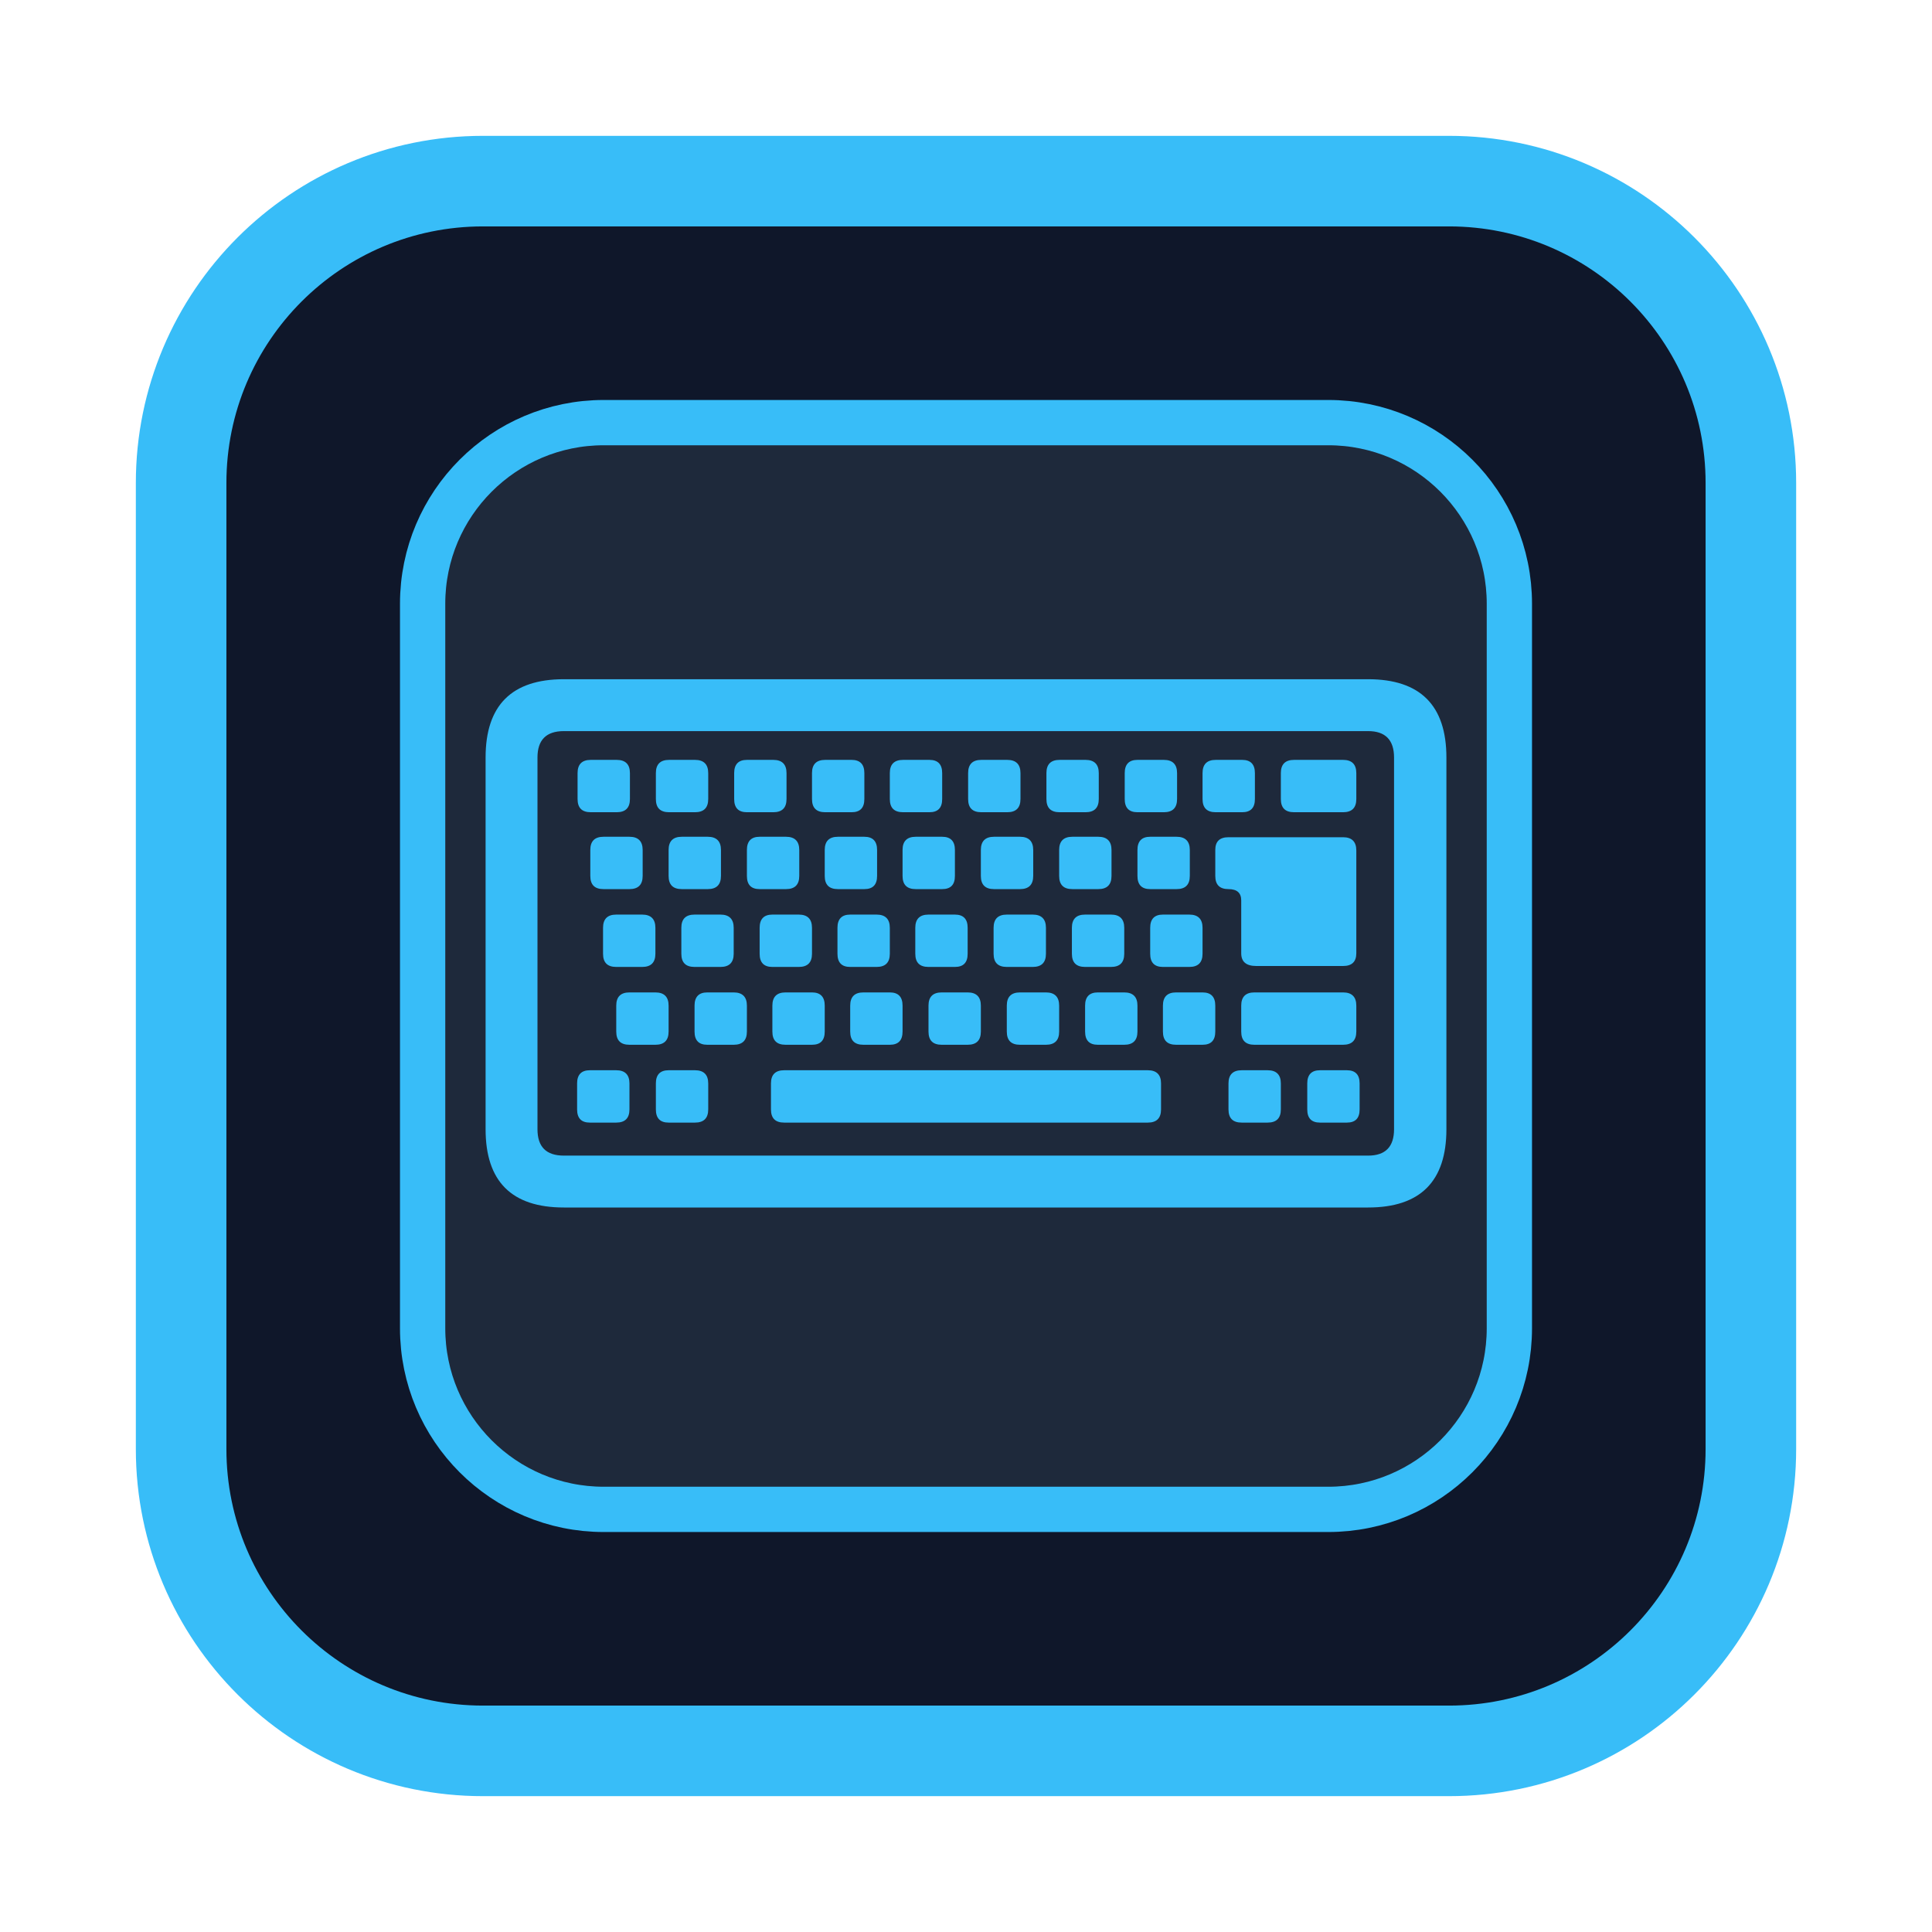
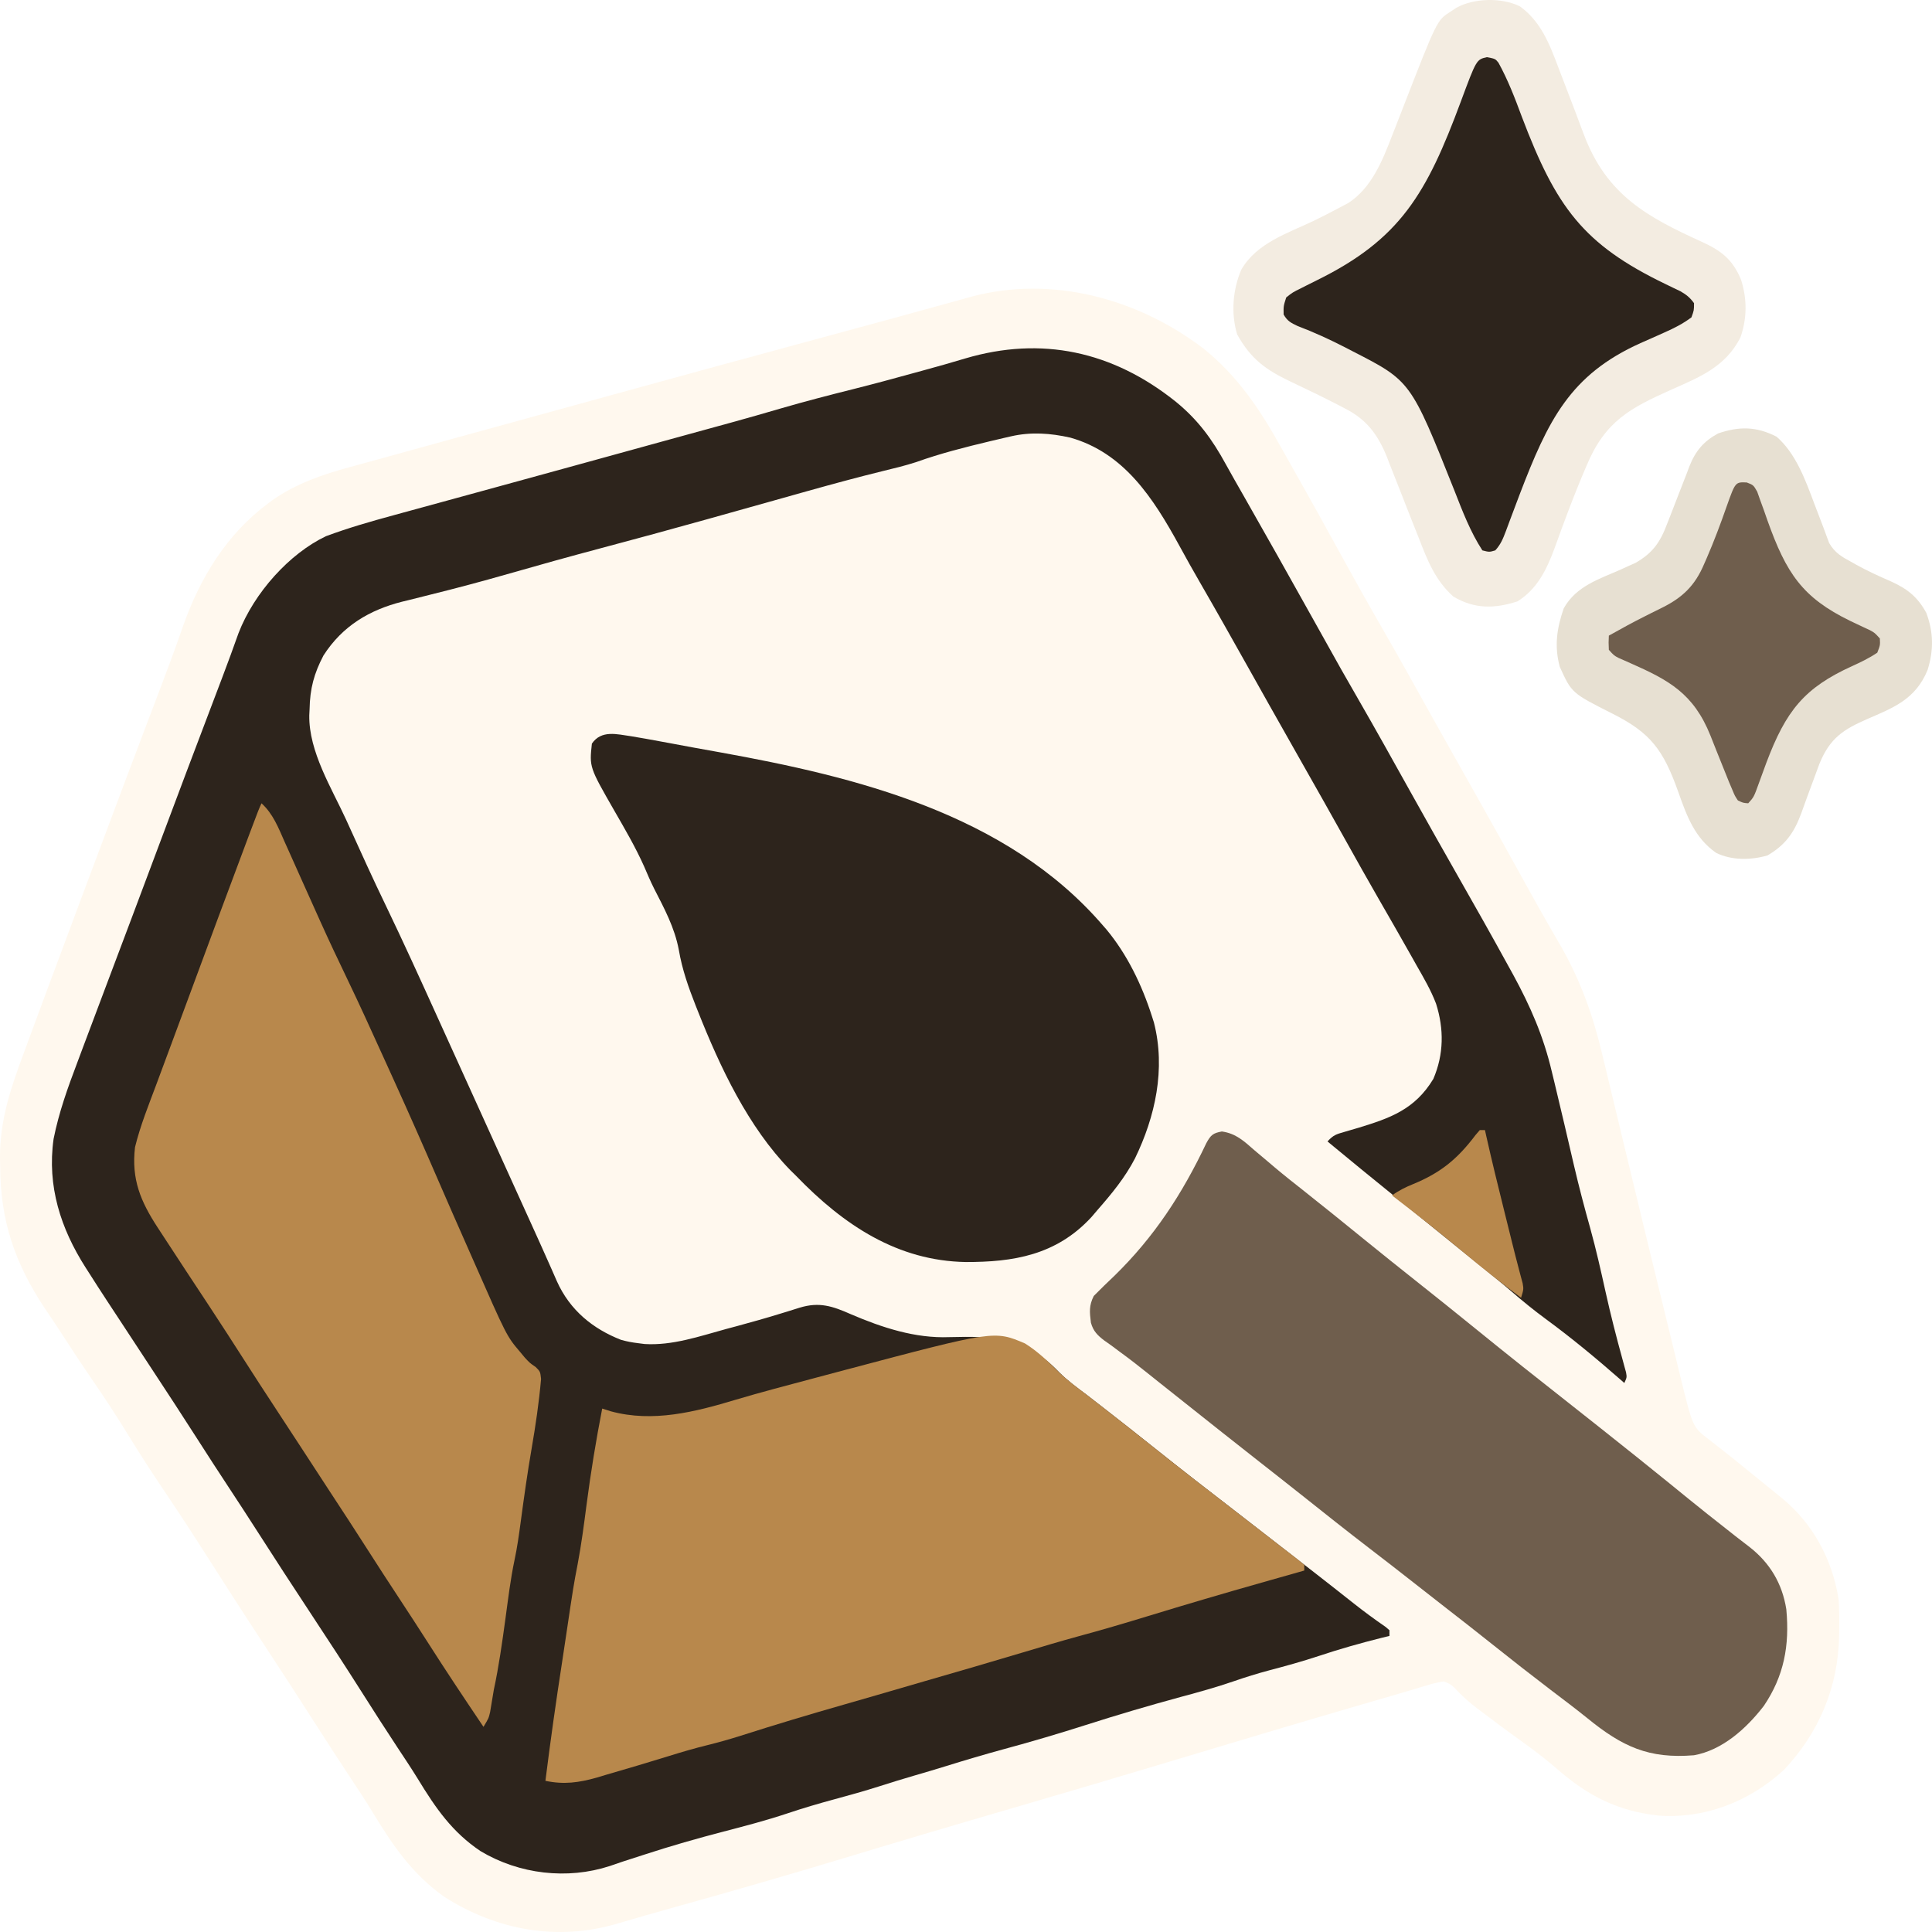
- <svg xmlns="http://www.w3.org/2000/svg" viewBox="0 0 64 64" width="64" height="64">
-   <rect x="6" y="6" width="52" height="52" rx="10" ry="10" fill="#0f172a" stroke="#38bdf8" stroke-width="3" />
-   <rect x="14" y="14" width="36" height="36" rx="6" ry="6" fill="#1e293b" stroke="#38bdf8" stroke-width="1.5" />
-   <text x="32" y="40" font-family="sans-serif" font-weight="bold" font-size="24" fill="#38bdf8" text-anchor="middle">⌨</text>
+ <svg xmlns="http://www.w3.org/2000/svg" version="1.1" width="1024" height="1024" viewBox="0 0 1024 1024" fill="none">
+   <g transform="matrix(1.368047 0 0 1.506148 -210.2514 -217.3628)">
+     <path d="M0 0 C13.363 9.822 21.9 21.442 30.426 35.425 C31.957 37.93 33.504 40.424 35.059 42.914 C41.683 53.54 48.184 64.24 54.669 74.952 C59.524 82.968 64.443 90.938 69.475 98.845 C75.786 108.776 81.907 118.825 88.064 128.852 C90.929 133.511 93.807 138.163 96.688 142.812 C97.213 143.661 97.738 144.509 98.279 145.383 C100.918 149.643 103.56 153.902 106.203 158.16 C112.437 168.208 118.628 178.281 124.754 188.396 C127.64 193.154 130.551 197.892 133.527 202.594 C134.1 203.503 134.673 204.413 135.264 205.35 C136.327 207.033 137.396 208.712 138.475 210.385 C146.018 222.358 150.926 234.779 154.461 248.438 C154.852 249.904 155.244 251.371 155.638 252.837 C156.469 255.945 157.291 259.055 158.106 262.167 C159.39 267.066 160.694 271.961 162 276.855 C163.793 283.58 165.578 290.307 167.358 297.035 C170.831 310.158 174.357 323.266 177.894 336.372 C178.994 340.449 180.09 344.527 181.183 348.606 C182.017 351.719 182.855 354.83 183.691 357.941 C183.838 358.49 183.838 358.49 184.579 361.265 C189.498 379.503 189.498 379.503 195.5 383.688 C196.055 384.086 196.609 384.484 197.181 384.894 C198.418 385.782 199.663 386.66 200.912 387.531 C204.068 389.751 207.162 392.053 210.264 394.349 C211.877 395.542 213.492 396.73 215.111 397.915 C217.415 399.6 219.709 401.297 222 403 C222.401 403.297 222.401 403.297 224.431 404.798 C235.85 413.425 243.506 425.797 246 440 C246.265 443.298 246.287 446.568 246.25 449.875 C246.243 450.761 246.235 451.647 246.227 452.561 C245.92 471.2 238.342 486.992 225 500 C211.31 511.483 193.908 517.446 176.067 516.211 C160.713 514.641 149.183 509.502 137.109 499.952 C133.092 496.784 128.962 493.873 124.688 491.062 C124.069 490.656 123.45 490.249 122.813 489.83 C121.537 488.992 120.261 488.153 118.985 487.315 C116.191 485.464 113.421 483.581 110.657 481.686 C109.272 480.736 107.883 479.794 106.489 478.857 C102.985 476.482 100.007 474.056 97 471.062 C95.343 469.82 95.343 469.82 93 469 C90.453 469.403 88.191 469.907 85.73 470.613 C85.024 470.803 84.318 470.993 83.59 471.189 C82.115 471.587 80.641 471.991 79.168 472.4 C77.151 472.958 75.13 473.495 73.104 474.021 C69.17 475.042 65.241 476.081 61.312 477.125 C60.592 477.316 59.872 477.507 59.131 477.704 C34.861 484.141 10.633 490.732 -13.588 497.347 C-31.709 502.296 -49.844 507.184 -68 512 C-74.98 513.852 -81.959 515.706 -88.938 517.562 C-89.406 517.687 -89.406 517.687 -91.779 518.318 C-103.399 521.411 -115.009 524.54 -126.605 527.719 C-127.756 528.034 -128.906 528.35 -130.092 528.674 C-132.43 529.316 -134.769 529.957 -137.108 530.598 C-159.441 536.721 -181.817 542.627 -204.27 548.293 C-212.024 550.252 -219.761 552.275 -227.488 554.34 C-250.335 560.383 -273.717 556.669 -294.199 544.812 C-306.637 536.763 -314.136 526.807 -322.272 514.563 C-324.96 510.576 -327.789 506.696 -330.625 502.812 C-334.854 496.987 -339.043 491.136 -343.188 485.25 C-349.971 475.616 -356.809 466.023 -363.717 456.478 C-371.547 445.659 -379.263 434.762 -386.926 423.824 C-392.17 416.352 -397.493 408.953 -402.938 401.625 C-407.649 395.283 -412.199 388.857 -416.625 382.312 C-421.138 375.64 -425.813 369.133 -430.683 362.717 C-434.375 357.852 -437.962 352.923 -441.489 347.936 C-443.98 344.414 -446.536 340.95 -449.125 337.5 C-460.402 321.954 -466.159 307.161 -466.25 287.875 C-466.271 286.81 -466.291 285.745 -466.312 284.648 C-466.378 271.08 -461.877 259.548 -456.812 247.188 C-456.189 245.65 -455.566 244.112 -454.944 242.573 C-453.303 238.522 -451.65 234.476 -449.995 230.431 C-449.023 228.057 -448.054 225.683 -447.086 223.309 C-442.781 212.755 -438.448 202.213 -434.103 191.676 C-432.962 188.908 -431.821 186.14 -430.681 183.372 C-416.761 149.601 -416.761 149.601 -409.742 132.785 C-409.408 131.985 -409.075 131.185 -408.731 130.361 C-407.137 126.545 -405.542 122.729 -403.943 118.915 C-401.057 112.021 -398.245 105.11 -395.584 98.126 C-388.811 80.459 -378.34 65.223 -362.5 54.5 C-361.932 54.115 -361.364 53.73 -360.779 53.333 C-351.542 47.444 -341.161 44.243 -330.605 41.652 C-329.443 41.359 -328.281 41.066 -327.083 40.764 C-323.391 39.834 -319.695 38.917 -316 38 C-313.616 37.401 -311.233 36.801 -308.85 36.2 C-302.007 34.476 -295.16 32.767 -288.312 31.061 C-284.851 30.198 -281.39 29.334 -277.929 28.471 C-273.6 27.39 -269.271 26.31 -264.942 25.23 C-255.917 22.979 -246.895 20.723 -237.873 18.462 C-207.782 10.92 -177.677 3.439 -147.551 -3.96 C-130.666 -8.107 -113.787 -12.275 -96.929 -16.527 C-96.293 -16.687 -96.293 -16.687 -93.078 -17.496 C-92.544 -17.631 -92.544 -17.631 -89.841 -18.314 C-58.986 -25.763 -25.757 -17.814 0 0 Z " fill="#FFF8EE" transform="translate(620,267)" />
+     <path d="M0 0 C8.405 6.249 13.952 13.045 19.305 21.976 C21.491 25.589 23.749 29.156 25.996 32.731 C34.953 46.995 43.813 61.319 52.626 75.671 C64.69 95.315 64.69 95.315 70.681 104.75 C77.486 115.467 84.11 126.296 90.754 137.115 C93.576 141.706 96.407 146.292 99.243 150.875 C99.764 151.716 100.285 152.558 100.822 153.426 C103.632 157.962 106.455 162.489 109.294 167.007 C115.857 177.457 122.364 187.936 128.743 198.5 C129.35 199.498 129.957 200.497 130.583 201.526 C137.264 212.648 142.366 223.216 145.618 235.812 C145.953 237.065 146.288 238.318 146.633 239.609 C149.218 249.289 151.691 259.001 154.174 268.708 C156.09 276.146 158.215 283.491 160.482 290.828 C162.738 298.222 164.59 305.7 166.416 313.21 C168.361 321.153 170.56 329.003 172.94 336.827 C173.183 337.645 173.426 338.462 173.677 339.304 C173.786 339.662 173.786 339.662 174.339 341.476 C174.681 343.25 174.681 343.25 173.681 345.25 C173.235 344.893 172.789 344.537 172.33 344.171 C162.897 336.666 153.35 329.464 143.316 322.778 C138.699 319.691 134.282 316.44 129.92 313.002 C126.275 310.15 122.539 307.423 118.806 304.687 C117.131 303.457 115.457 302.226 113.782 300.996 C113.359 300.685 113.359 300.685 111.217 299.112 C107.201 296.163 103.191 293.206 99.181 290.25 C94.35 286.689 89.518 283.13 84.685 279.574 C75.986 273.173 67.302 266.754 58.681 260.25 C60.935 257.995 62.085 257.705 65.118 256.917 C66.009 256.679 66.899 256.441 67.817 256.196 C68.762 255.945 69.707 255.695 70.681 255.437 C82.676 252.099 92.472 249.105 99.681 238.25 C103.773 229.595 103.849 220.677 100.733 211.755 C98.738 207.005 95.979 202.726 93.243 198.375 C92.618 197.365 91.994 196.355 91.35 195.315 C89.471 192.286 87.579 189.266 85.681 186.25 C85.422 185.838 85.422 185.838 84.111 183.754 C82.198 180.718 80.28 177.684 78.356 174.655 C74.13 167.996 69.994 161.284 65.868 154.562 C59.996 144.995 54.077 135.459 48.119 125.945 C44.081 119.494 40.059 113.034 36.056 106.562 C35.528 105.708 35 104.855 34.456 103.975 C32.319 100.519 30.183 97.063 28.048 93.605 C21.818 83.514 15.574 73.435 9.204 63.431 C6.546 59.245 3.939 55.035 1.392 50.781 C-9.005 33.477 -20.305 17.892 -40.972 12.566 C-48.712 10.992 -56.189 10.497 -63.952 12.117 C-64.388 12.207 -64.388 12.207 -66.592 12.666 C-67.492 12.858 -68.392 13.051 -69.319 13.25 C-70.197 13.437 -71.074 13.625 -71.978 13.818 C-81.669 15.921 -91.24 18.107 -100.675 21.179 C-104.943 22.433 -109.237 23.383 -113.581 24.332 C-123.283 26.496 -132.925 28.872 -142.558 31.324 C-143.277 31.507 -143.996 31.69 -144.738 31.879 C-148.486 32.833 -152.234 33.79 -155.982 34.749 C-163.88 36.768 -171.781 38.777 -179.683 40.785 C-180.458 40.982 -181.233 41.179 -182.032 41.382 C-195.582 44.824 -209.151 48.178 -222.74 51.459 C-234.916 54.399 -247.052 57.472 -259.174 60.628 C-269.049 63.195 -278.95 65.594 -288.904 67.83 C-291.711 68.462 -294.515 69.106 -297.319 69.75 C-298.181 69.939 -299.042 70.129 -299.929 70.324 C-312.27 73.177 -322.889 78.711 -330.319 89.25 C-333.954 95.543 -335.553 100.885 -335.694 108.187 C-335.732 108.884 -335.769 109.58 -335.808 110.298 C-336.015 123.086 -327.112 135.946 -321.519 147.055 C-320.148 149.78 -318.783 152.508 -317.419 155.236 C-316.518 157.034 -315.616 158.831 -314.714 160.628 C-314.322 161.411 -313.93 162.194 -313.526 163.001 C-311.075 167.864 -308.562 172.69 -306.012 177.5 C-299.414 189.958 -293.104 202.553 -286.812 215.167 C-285.634 217.523 -284.457 219.879 -283.28 222.235 C-280.519 227.761 -277.759 233.287 -275.001 238.815 C-271.886 245.054 -268.77 251.293 -265.653 257.532 C-261.298 266.25 -256.942 274.968 -252.59 283.687 C-251.564 285.744 -250.536 287.799 -249.507 289.855 C-247.296 294.275 -245.094 298.7 -242.934 303.146 C-242.573 303.884 -242.212 304.621 -241.84 305.382 C-241.194 306.705 -240.553 308.031 -239.919 309.36 C-234.825 319.747 -225.794 326.24 -215.042 330.058 C-212.79 330.648 -210.633 330.997 -208.319 331.25 C-207.915 331.297 -207.915 331.297 -205.866 331.535 C-195.134 332.133 -184.64 328.822 -174.319 326.25 C-172.883 325.9 -171.447 325.551 -170.011 325.203 C-164.424 323.83 -158.862 322.409 -153.323 320.855 C-152.471 320.62 -151.618 320.384 -150.74 320.142 C-149.086 319.684 -147.435 319.216 -145.787 318.736 C-138.231 316.653 -133.129 318.168 -125.944 321.062 C-113.829 325.779 -101.011 329.58 -87.929 329.109 C-70.577 328.729 -58.431 328.94 -45.282 341.465 C-41.966 344.48 -38.267 346.919 -34.569 349.437 C-33.155 350.429 -31.742 351.424 -30.331 352.421 C-29.655 352.898 -28.979 353.374 -28.282 353.865 C-21.54 358.622 -14.831 363.425 -8.151 368.269 C2.251 375.811 12.74 383.217 23.277 390.569 C29.064 394.615 34.825 398.697 40.591 402.773 C42.734 404.287 44.879 405.8 47.024 407.312 C48.472 408.333 49.92 409.354 51.368 410.375 C52.072 410.87 52.775 411.366 53.5 411.877 C58.653 415.515 63.785 419.181 68.905 422.865 C72.921 425.744 77.015 428.473 81.204 431.093 C81.691 431.475 82.179 431.856 82.681 432.25 C82.681 432.91 82.681 433.57 82.681 434.25 C81.651 434.48 80.621 434.711 79.56 434.949 C71.375 436.812 63.312 438.885 55.28 441.32 C48.929 443.225 42.519 444.838 36.07 446.374 C31.464 447.488 26.948 448.766 22.427 450.187 C15.676 452.295 8.863 454.018 1.993 455.687 C-10.497 458.767 -22.886 462.086 -35.237 465.679 C-45.633 468.694 -56.057 471.479 -66.568 474.065 C-74.158 475.939 -81.691 477.972 -89.214 480.097 C-93.155 481.21 -97.11 482.266 -101.069 483.312 C-105.734 484.546 -110.375 485.836 -115.007 487.187 C-120.685 488.828 -126.393 490.28 -132.132 491.687 C-138.31 493.203 -144.423 494.83 -150.507 496.687 C-158.664 499.167 -166.928 501.126 -175.222 503.087 C-185.491 505.515 -195.672 508.153 -205.79 511.155 C-208.66 512.006 -211.534 512.843 -214.408 513.681 C-216.076 514.177 -217.736 514.703 -219.394 515.234 C-235.832 520.094 -254.408 518.148 -269.421 510.011 C-280.362 503.361 -286.772 494.979 -293.765 484.538 C-296.321 480.775 -299.012 477.111 -301.694 473.437 C-306.303 467.087 -310.833 460.686 -315.319 454.25 C-321.881 444.839 -328.579 435.533 -335.319 426.25 C-342.204 416.754 -349.054 407.238 -355.8 397.644 C-359.434 392.484 -363.116 387.36 -366.819 382.25 C-371.026 376.444 -375.195 370.614 -379.319 364.75 C-385.033 356.628 -390.839 348.575 -396.665 340.533 C-401.057 334.47 -405.44 328.401 -409.819 322.328 C-411.223 320.383 -412.632 318.441 -414.042 316.5 C-416.5 313.105 -418.919 309.685 -421.319 306.25 C-421.727 305.672 -422.135 305.095 -422.555 304.501 C-432.04 290.968 -437.46 276.062 -434.872 259.36 C-432.8 249.95 -429.391 241.357 -425.694 232.5 C-425.03 230.886 -424.366 229.271 -423.702 227.656 C-421.945 223.386 -420.176 219.121 -418.403 214.858 C-416.968 211.405 -415.539 207.949 -414.111 204.494 C-410.891 196.709 -407.663 188.927 -404.429 181.148 C-400.766 172.337 -397.132 163.514 -393.507 154.687 C-386.757 138.254 -379.917 121.859 -373.07 105.466 C-372.653 104.466 -372.235 103.466 -371.805 102.436 C-371.026 100.568 -370.245 98.7 -369.464 96.833 C-367.329 91.714 -365.249 86.579 -363.237 81.411 C-357.178 67.137 -343.44 53.324 -329.319 47.25 C-320.768 44.36 -312.059 42.081 -303.3 39.921 C-302.071 39.615 -300.842 39.309 -299.576 38.994 C-296.931 38.335 -294.286 37.678 -291.64 37.023 C-287.433 35.982 -283.228 34.936 -279.022 33.889 C-273.87 32.606 -268.718 31.325 -263.565 30.045 C-253.946 27.656 -244.329 25.256 -234.714 22.851 C-233.999 22.672 -233.285 22.494 -232.549 22.31 C-229.009 21.424 -225.47 20.539 -221.93 19.653 C-216.665 18.336 -211.399 17.019 -206.134 15.703 C-203.683 15.09 -201.231 14.477 -198.78 13.864 C-193.037 12.428 -187.295 10.994 -181.551 9.563 C-180.476 9.295 -179.4 9.027 -178.292 8.75 C-176.312 8.257 -174.331 7.763 -172.35 7.271 C-165.866 5.654 -159.403 3.965 -152.944 2.25 C-143.794 -0.164 -134.601 -2.332 -125.374 -4.428 C-117.225 -6.287 -109.113 -8.273 -101.007 -10.313 C-99.832 -10.606 -98.656 -10.898 -97.445 -11.2 C-92.157 -12.519 -86.88 -13.861 -81.624 -15.305 C-52.254 -23.193 -24.623 -17.948 0 0 Z " fill="#2D241C" transform="translate(609.3193,285.7505)" />
+     <path d="M0 0 C4.877 2.764 8.999 6.355 13.135 10.113 C16.526 13.077 20.232 15.56 23.944 18.101 C25.359 19.093 26.771 20.088 28.183 21.085 C28.521 21.323 28.521 21.323 30.232 22.528 C36.974 27.286 43.683 32.089 50.362 36.933 C59.936 43.873 69.575 50.71 79.272 57.476 C84.028 60.794 88.77 64.13 93.507 67.476 C94.182 67.952 94.857 68.428 95.552 68.919 C96.818 69.814 98.082 70.71 99.345 71.609 C100.631 72.515 101.925 73.409 103.227 74.292 C104.917 75.451 106.56 76.677 108.194 77.913 C108.194 78.573 108.194 79.233 108.194 79.913 C107.334 80.134 106.473 80.356 105.587 80.584 C102.316 81.426 99.045 82.268 95.774 83.111 C94.373 83.472 92.972 83.833 91.571 84.193 C76.927 87.961 62.324 91.861 47.757 95.913 C38.74 98.412 29.72 100.842 20.632 103.065 C13.516 104.82 6.448 106.764 -0.627 108.675 C-13.37 112.118 -26.118 115.535 -38.894 118.854 C-45.209 120.495 -51.515 122.165 -57.817 123.854 C-61.915 124.947 -66.02 126.009 -70.124 127.074 C-83.51 130.547 -96.839 134.177 -110.118 138.038 C-114.41 139.272 -118.698 140.377 -123.056 141.351 C-128.041 142.467 -132.954 143.768 -137.868 145.163 C-145.996 147.439 -154.14 149.652 -162.306 151.788 C-163.487 152.111 -164.667 152.433 -165.884 152.766 C-172.877 154.567 -178.679 155.28 -185.806 153.913 C-183.879 139.9 -181.695 125.946 -179.326 112.001 C-178.797 108.864 -178.28 105.725 -177.767 102.585 C-174.937 85.326 -174.937 85.326 -173.306 77.601 C-171.867 70.682 -170.87 63.72 -169.868 56.726 C-168.24 45.361 -166.212 34.137 -163.806 22.913 C-163.248 23.073 -163.248 23.073 -160.427 23.882 C-144.197 27.896 -127.762 24.097 -112.036 19.786 C-102.376 17.175 -92.633 14.864 -82.907 12.511 C-82.053 12.304 -81.199 12.097 -80.318 11.884 C-73.262 10.176 -73.262 10.176 -69.802 9.343 C-11.882 -4.603 -11.882 -4.603 0 0 Z " fill="#B8884C" transform="translate(550.8057,617.0869)" />
+     <path d="M0 0 C3.717 0.552 7.421 1.16 11.126 1.788 C12.513 2.019 13.9 2.251 15.287 2.482 C18.116 2.956 20.943 3.434 23.771 3.917 C27.387 4.532 31.008 5.115 34.63 5.694 C86.451 14.195 145.399 27.107 182.814 66.6 C183.036 66.831 183.036 66.831 184.162 67.999 C192.171 76.756 197.894 87.458 201.814 98.6 C201.937 98.949 201.937 98.949 202.56 100.717 C207.196 117.151 203.051 133.919 195.248 148.53 C191.37 155.323 186.216 160.993 180.814 166.6 C180.407 167.033 180.407 167.033 178.349 169.225 C164.688 182.681 147.998 185.06 129.62 185.032 C103.404 184.609 82.551 172.264 63.814 154.6 C63.099 153.961 62.383 153.321 61.646 152.663 C45.432 137.542 34.568 116.711 25.814 96.6 C25.539 95.972 25.265 95.344 24.981 94.697 C22.216 88.304 19.794 82.107 18.501 75.225 C16.848 67.224 12.837 60.587 8.876 53.535 C7.497 51.022 6.281 48.444 5.064 45.85 C1.695 38.998 -2.433 32.601 -6.517 26.16 C-16.168 10.873 -16.168 10.873 -15.186 2.6 C-11.485 -2.305 -5.454 -0.685 0 0 Z " fill="#2D241C" transform="translate(398.186,403.3999)" />
+     <path d="M0 0 C5.486 0.715 8.481 3.32 12.738 6.699 C14.432 7.996 16.126 9.291 17.82 10.586 C18.673 11.245 19.526 11.904 20.405 12.583 C24.186 15.476 28.053 18.244 31.926 21.012 C39.885 26.737 47.78 32.548 55.668 38.371 C62.056 43.086 68.48 47.75 74.922 52.391 C82.787 58.058 90.629 63.751 98.426 69.512 C110.399 78.356 122.472 87.059 134.592 95.7 C142.396 101.267 150.16 106.891 157.926 112.512 C158.89 113.209 159.854 113.906 160.848 114.625 C165.02 117.651 169.178 120.696 173.324 123.758 C174.962 124.967 176.6 126.177 178.238 127.387 C179.059 127.993 179.879 128.598 180.724 129.223 C185.635 132.844 190.575 136.418 195.551 139.949 C196.668 140.749 197.786 141.55 198.902 142.352 C200.781 143.694 202.67 145.022 204.574 146.328 C212.156 151.756 217.075 158.872 218.684 168.16 C220.003 180.971 217.754 191.667 209.984 202.125 C203.051 210.299 193.779 217.727 182.926 219.512 C165.471 220.809 155.209 216.576 141.427 206.342 C136.847 202.991 132.159 199.796 127.488 196.574 C119.719 191.187 112.01 185.727 104.361 180.171 C98.619 176.002 92.834 171.898 87.031 167.815 C82.711 164.775 78.406 161.715 74.113 158.637 C68.499 154.612 62.841 150.652 57.176 146.699 C48.374 140.555 39.662 134.293 30.972 127.992 C27.882 125.757 24.78 123.539 21.676 121.324 C21.11 120.921 20.545 120.517 19.962 120.102 C18.284 118.905 16.605 117.708 14.926 116.512 C5.007 109.444 -4.878 102.331 -14.747 95.194 C-17.825 92.969 -20.907 90.747 -23.99 88.528 C-25.495 87.441 -26.997 86.35 -28.497 85.256 C-32.12 82.615 -35.762 80.036 -39.504 77.566 C-39.852 77.33 -39.852 77.33 -41.616 76.131 C-42.919 75.249 -44.236 74.387 -45.569 73.552 C-48.113 71.799 -49.846 70.276 -50.741 67.274 C-51.25 63.476 -51.511 61.309 -49.637 57.887 C-46.985 55.429 -44.273 53.06 -41.535 50.699 C-26.291 37.149 -15.466 22.195 -6.045 4.153 C-4.311 1.221 -3.409 0.567 0 0 Z " fill="#6F5E4D" transform="translate(627.0742,542.4883)" />
+     <path d="M0 0 C4.512 3.722 6.562 8.636 9.07 13.785 C9.551 14.755 10.033 15.726 10.528 16.725 C12.068 19.834 13.597 22.948 15.125 26.062 C17.124 30.118 19.128 34.171 21.133 38.223 C21.629 39.228 22.126 40.233 22.638 41.268 C26.071 48.193 29.622 55.046 33.248 61.872 C37.969 70.783 42.475 79.8 46.977 88.823 C48.43 91.735 49.888 94.645 51.346 97.555 C57.131 109.122 62.782 120.747 68.342 132.425 C72.06 140.234 75.833 148.016 79.618 155.793 C80.424 157.452 81.23 159.111 82.034 160.771 C94.99 187.512 94.99 187.512 100.125 193 C100.767 193.701 101.409 194.403 102.07 195.125 C104 197 104 197 106.242 198.387 C108 200 108 200 108.312 202.582 C107.515 210.829 106.207 218.892 104.659 227.029 C103.016 235.682 101.674 244.368 100.395 253.081 C99.735 257.511 99.068 261.901 98.039 266.262 C96.449 273.094 95.544 280.067 94.5 287 C93.236 295.396 91.954 303.73 90 312 C89.504 314.609 89.027 317.221 88.562 319.836 C88 322 88 322 86 325 C78.716 315.19 71.488 305.351 64.472 295.348 C60.858 290.2 57.191 285.093 53.5 280 C49.293 274.194 45.124 268.365 41 262.5 C36.29 255.802 31.517 249.152 26.715 242.52 C23.057 237.468 19.423 232.4 15.804 227.321 C12.433 222.594 9.03 217.89 5.625 213.188 C1.378 207.319 -2.832 201.426 -7 195.5 C-11.108 189.66 -15.254 183.849 -19.438 178.062 C-19.974 177.32 -20.51 176.578 -21.063 175.814 C-23.847 171.967 -26.636 168.125 -29.43 164.285 C-32.639 159.87 -35.826 155.44 -39 151 C-39.433 150.399 -39.866 149.797 -40.312 149.178 C-46.773 140.149 -50.481 132.351 -49 121 C-46.912 113.271 -43.596 105.892 -40.562 98.5 C-40.002 97.129 -39.443 95.758 -38.883 94.387 C-37.631 91.321 -36.377 88.255 -35.122 85.189 C-32.781 79.468 -30.449 73.744 -28.117 68.02 C-20.715 49.854 -13.311 31.689 -5.812 13.562 C-5.569 12.974 -5.569 12.974 -4.338 9.995 C-1.132 2.263 -1.132 2.263 0 0 Z " fill="#B8884C" transform="translate(255,427)" />
+     <path d="M0 0 C8.105 5.362 11.399 13.083 14.988 21.76 C15.825 23.781 16.679 25.794 17.538 27.806 C19.981 33.54 22.38 39.291 24.742 45.059 C33.669 66.593 49.599 74.207 70.5 82.875 C77.754 85.887 82.385 88.913 85.684 96.27 C88.024 103 88.006 109.774 85.438 116.438 C79.626 127.013 69.188 130.594 58.5 134.938 C42.764 141.354 32.977 145.911 25.75 161.75 C25.54 162.197 25.54 162.197 24.479 164.458 C22.054 169.692 19.781 174.975 17.594 180.312 C17.119 181.466 16.644 182.619 16.155 183.807 C15.24 186.05 14.339 188.299 13.456 190.554 C10.249 198.452 6.624 205.034 -0.938 209.375 C-9.793 211.971 -17.531 212.147 -25.812 207.688 C-32.894 201.894 -35.771 195.098 -39.312 186.812 C-40.372 184.388 -41.432 181.964 -42.492 179.539 C-43.965 176.14 -45.433 172.739 -46.896 169.335 C-48.067 166.615 -49.251 163.901 -50.438 161.188 C-50.77 160.398 -51.102 159.608 -51.444 158.794 C-55.086 150.488 -59.657 145.2 -67.938 141.438 C-68.627 141.108 -69.316 140.779 -70.025 140.44 C-76.303 137.473 -82.678 134.716 -89.051 131.961 C-98.236 127.976 -104.219 124.216 -109.562 115.438 C-112.025 108.049 -111.266 99.682 -107.973 92.672 C-102.013 83.228 -89.806 79.764 -80.021 75.518 C-76.52 73.979 -73.062 72.366 -69.625 70.688 C-68.564 70.177 -67.503 69.667 -66.41 69.141 C-57.567 63.852 -53.406 54.63 -49.531 45.477 C-49.173 44.646 -48.814 43.815 -48.445 42.96 C-47.311 40.33 -46.186 37.696 -45.062 35.062 C-32.122 4.859 -32.122 4.859 -26.938 1.875 C-26.182 1.42 -25.427 0.965 -24.648 0.496 C-17.864 -2.947 -6.998 -3.186 0 0 Z " fill="#F3ECE1" transform="translate(742.5625,146.5625)" />
+     <path d="M0 0 C7.452 5.928 11.088 15.04 14.625 23.625 C15.746 26.314 16.871 29.001 18.016 31.681 C18.82 33.575 19.589 35.485 20.348 37.398 C22.531 40.836 25.252 42.274 28.812 44 C29.472 44.339 30.132 44.678 30.812 45.027 C35.285 47.285 39.842 49.163 44.5 51 C50.574 53.535 54.594 56.308 58 62 C60.815 68.855 60.869 75.143 58.5 82.062 C53.835 92.476 45.109 95.396 35.145 99.336 C26.02 102.966 20.657 105.955 16.555 115.168 C16.031 116.443 15.514 117.721 15 119 C13.917 121.687 12.828 124.371 11.723 127.049 C10.965 128.895 10.226 130.75 9.51 132.614 C6.652 139.647 3.177 143.78 -3.543 147.352 C-9.877 149.023 -17.393 149.156 -23.438 146.438 C-31.608 141.258 -34.743 133.702 -38.125 124.938 C-43.921 110.142 -48.875 104.201 -63.5 97.5 C-79.39 90.219 -79.39 90.219 -84 81 C-86.198 73.692 -85.145 67.378 -82.461 60.359 C-77.576 52.47 -68.589 50.059 -60.41 46.75 C-59.915 46.544 -59.915 46.544 -57.406 45.5 C-56.512 45.139 -55.618 44.778 -54.697 44.406 C-48.044 40.937 -45.108 37.226 -42.344 30.469 C-42.034 29.755 -41.723 29.042 -41.404 28.307 C-40.42 26.044 -39.458 23.773 -38.5 21.5 C-37.237 18.502 -35.953 15.515 -34.656 12.531 C-34.378 11.851 -34.1 11.171 -33.813 10.47 C-31.398 4.923 -28.209 1.591 -22.691 -1.145 C-14.547 -3.7 -7.81 -3.654 0 0 Z " fill="#E7E0D2" transform="translate(842,298)" />
+     <path d="M0 0 C3.25 0.562 3.25 0.562 4.477 1.935 C8.147 7.987 10.832 14.329 13.5 20.875 C26.825 52.814 37.255 65.864 69.314 79.896 C70.301 80.331 71.288 80.766 72.305 81.215 C73.186 81.596 74.068 81.978 74.976 82.371 C77.23 83.552 78.678 84.57 80.25 86.562 C80.25 89.062 80.25 89.062 79.25 91.562 C75.969 93.793 72.571 95.357 68.898 96.832 C67.881 97.246 66.864 97.661 65.816 98.088 C63.713 98.936 61.609 99.783 59.504 100.627 C32.173 111.783 23.686 127.818 12.701 153.856 C11.758 156.106 10.825 158.36 9.896 160.615 C9.749 160.969 9.749 160.969 9.007 162.76 C8.452 164.101 7.901 165.445 7.356 166.79 C6.227 169.517 5.36 171.453 3.25 173.562 C0.938 174.188 0.938 174.188 -1.75 173.562 C-6.403 167.048 -9.404 159.887 -12.562 152.562 C-29.487 113.973 -29.487 113.973 -52 103.5 C-52.457 103.284 -52.457 103.284 -54.771 102.191 C-60.869 99.343 -66.987 96.794 -73.352 94.598 C-75.883 93.505 -77.274 92.903 -78.75 90.562 C-78.805 87.582 -78.805 87.582 -77.75 84.562 C-75.258 82.762 -75.258 82.762 -71.875 81.25 C-71.263 80.966 -70.651 80.683 -70.02 80.391 C-68.671 79.767 -67.317 79.153 -65.959 78.548 C-33.514 64.072 -23.335 48.013 -10.112 15.659 C-4.047 0.828 -4.047 0.828 0 0 Z " fill="#2D241C" transform="translate(729.75,164.4375)" />
+     <path d="M0 0 C2.567 0.899 2.567 0.899 4.049 3.241 C4.247 3.751 4.247 3.751 5.25 6.333 C5.704 7.458 6.157 8.582 6.624 9.741 C7.079 10.928 7.535 12.114 8.004 13.337 C15.349 32.059 21.596 40.524 40.067 48.712 C40.964 49.097 41.862 49.483 42.786 49.88 C43.632 50.244 44.477 50.607 45.348 50.981 C45.73 51.142 45.73 51.142 47.663 51.957 C49.567 52.899 49.567 52.899 51.567 54.899 C51.692 57.274 51.692 57.274 50.567 59.899 C47.388 61.846 44.206 63.224 40.767 64.641 C22.324 72.275 15.211 80.264 7.583 98.649 C6.646 100.924 5.721 103.2 4.824 105.491 C2.769 110.697 2.769 110.697 0.567 112.899 C-1.421 112.763 -1.421 112.763 -3.433 111.899 C-4.601 110.317 -4.601 110.317 -5.621 108.087 C-6.037 107.197 -6.453 106.308 -6.882 105.392 C-8.119 102.607 -9.349 99.82 -10.578 97.032 C-10.965 96.159 -11.352 95.286 -11.751 94.387 C-12.525 92.635 -13.291 90.88 -14.047 89.121 C-20.621 74.16 -30.36 69.502 -45.008 63.615 C-45.808 63.291 -46.609 62.967 -47.433 62.634 C-48.155 62.347 -48.877 62.061 -49.621 61.766 C-51.433 60.899 -51.433 60.899 -53.433 58.899 C-53.558 56.274 -53.558 56.274 -53.433 53.899 C-48.728 51.495 -44.006 49.147 -39.195 46.962 C-38.452 46.622 -37.708 46.281 -36.943 45.931 C-35.465 45.256 -33.984 44.589 -32.5 43.931 C-24.891 40.443 -20.07 36.348 -16.496 28.649 C-16.163 27.962 -15.83 27.275 -15.487 26.567 C-12.655 20.622 -10.14 14.542 -7.779 8.396 C-4.415 -0.183 -4.415 -0.183 0 0 Z " fill="#6F5E4D" transform="translate(830.4331,314.1006)" />
+     <path d="M0 0 C0.66 0 1.32 0 2 0 C2.164 0.674 2.329 1.348 2.498 2.043 C4.688 10.923 7.08 19.743 9.5 28.562 C9.895 30.005 10.289 31.447 10.684 32.889 C10.877 33.593 11.07 34.298 11.268 35.025 C11.648 36.414 12.027 37.804 12.406 39.194 C13.241 42.26 14.093 45.32 14.984 48.371 C15.268 49.35 15.552 50.33 15.844 51.34 C16.093 52.178 16.343 53.015 16.6 53.879 C17 56 17 56 16 59 C8.246 53.779 0.707 48.324 -6.75 42.688 C-15.698 35.925 -24.793 29.404 -34 23 C-31.305 21.203 -28.824 20.119 -25.809 18.997 C-15.408 15.106 -8.805 10.379 -1.664 1.758 C-1.115 1.178 -0.566 0.598 0 0 Z " fill="#B8884C" transform="translate(727,542)" />
+   </g>
</svg>
